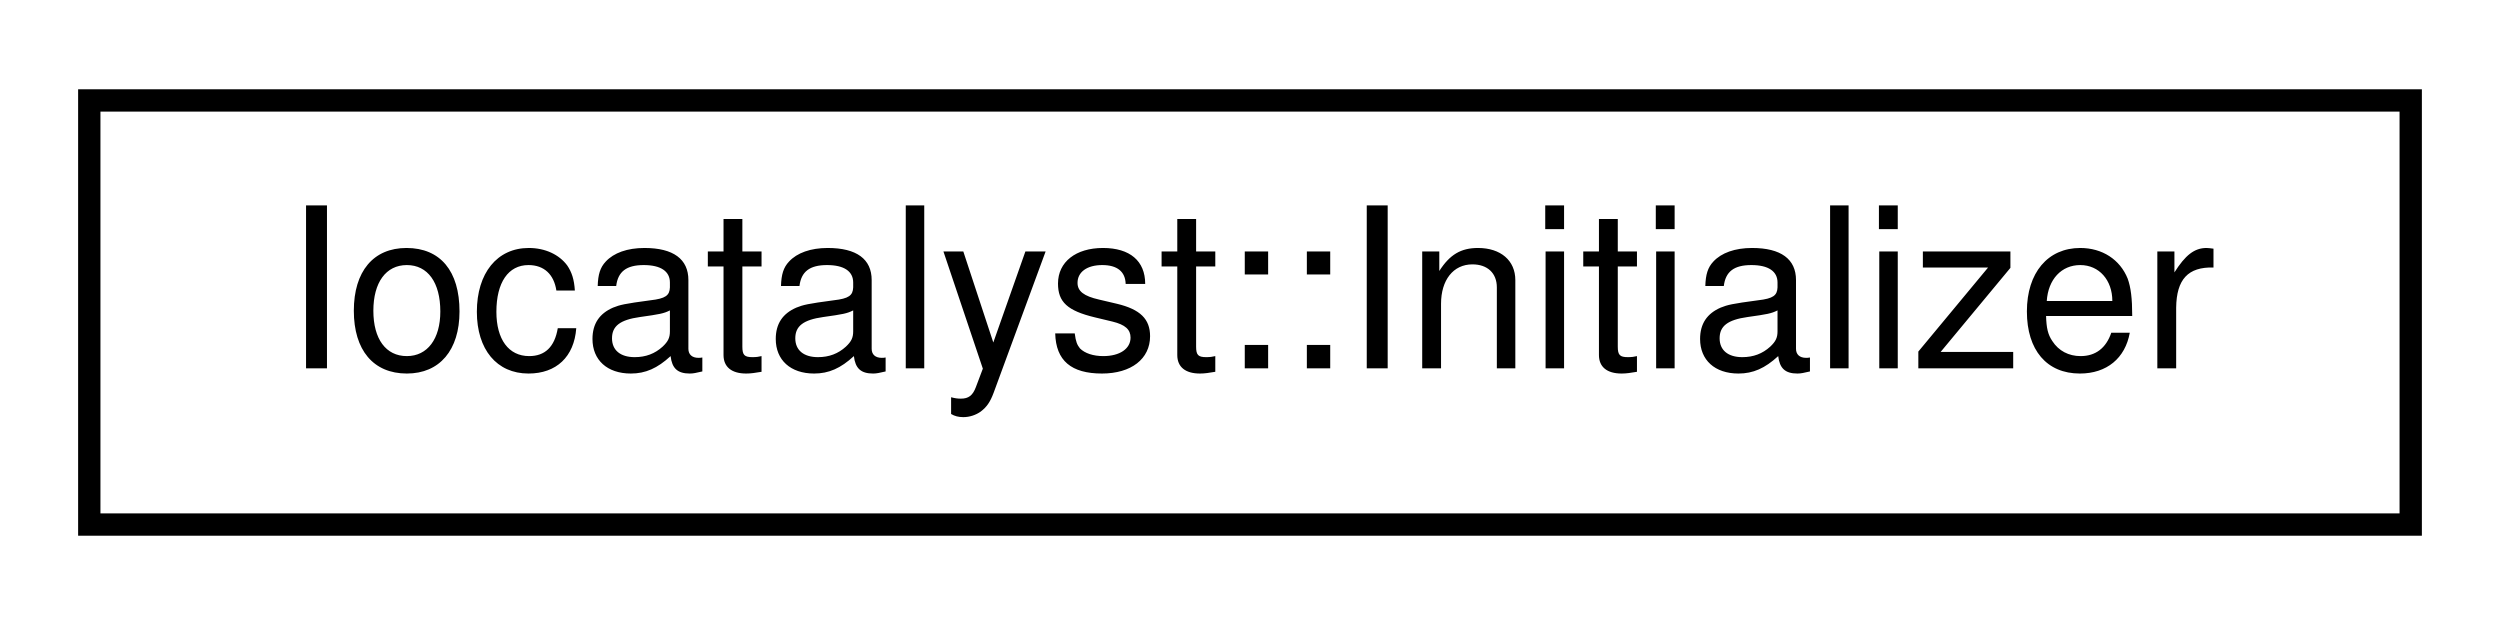
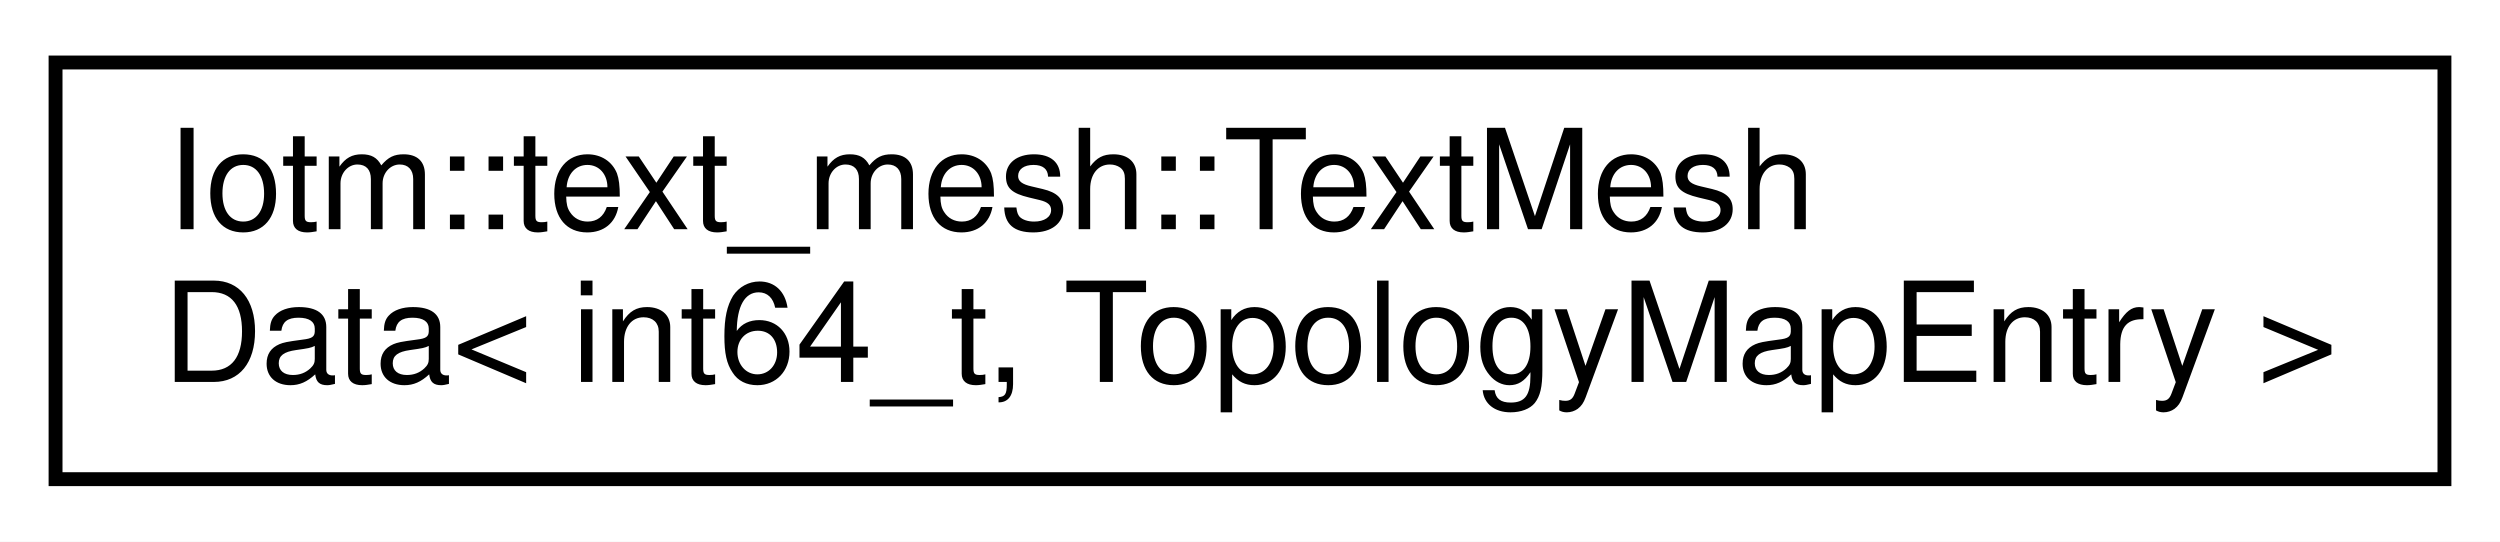
- <svg xmlns="http://www.w3.org/2000/svg" xmlns:xlink="http://www.w3.org/1999/xlink" width="112pt" height="28pt" viewBox="0.00 0.00 112.00 28.00">
-   <g id="graph0" class="graph" transform="scale(1 1) rotate(0) translate(4 24)">
-     <polygon fill="white" stroke="transparent" points="-4,4 -4,-24 108,-24 108,4 -4,4" />
+ <svg xmlns="http://www.w3.org/2000/svg" xmlns:xlink="http://www.w3.org/1999/xlink" width="180pt" height="39pt" viewBox="0.00 0.00 180.00 39.00">
+   <g id="graph0" class="graph" transform="scale(1 1) rotate(0) translate(4 35)">
+     <polygon fill="white" stroke="transparent" points="-4,4 -4,-35 176,-35 176,4 -4,4" />
    <g id="node1" class="node">
      <g id="a_node1">
-         <a xlink:href="classIocatalyst_1_1Initializer.html" target="_top" xlink:title="Initialization of the Catalyst database parts of the Ioss library.">
-           <polygon fill="white" stroke="black" points="0,-0.5 0,-19.5 104,-19.5 104,-0.5 0,-0.5" />
-           <text text-anchor="middle" x="52" y="-7.5" font-family="Helvetica,sans-Serif" font-size="10.00">Iocatalyst::Initializer</text>
+         <a xlink:href="structIotm_1_1text__mesh_1_1TextMeshData.html" target="_top" xlink:title=" ">
+           <polygon fill="white" stroke="black" points="0,-0.5 0,-30.5 172,-30.5 172,-0.5 0,-0.5" />
+           <text text-anchor="start" x="8" y="-18.5" font-family="Helvetica,sans-Serif" font-size="10.00">Iotm::text_mesh::TextMesh</text>
+           <text text-anchor="middle" x="86" y="-7.5" font-family="Helvetica,sans-Serif" font-size="10.00">Data&lt; int64_t, TopologyMapEntry &gt;</text>
        </a>
      </g>
    </g>
  </g>
</svg>
